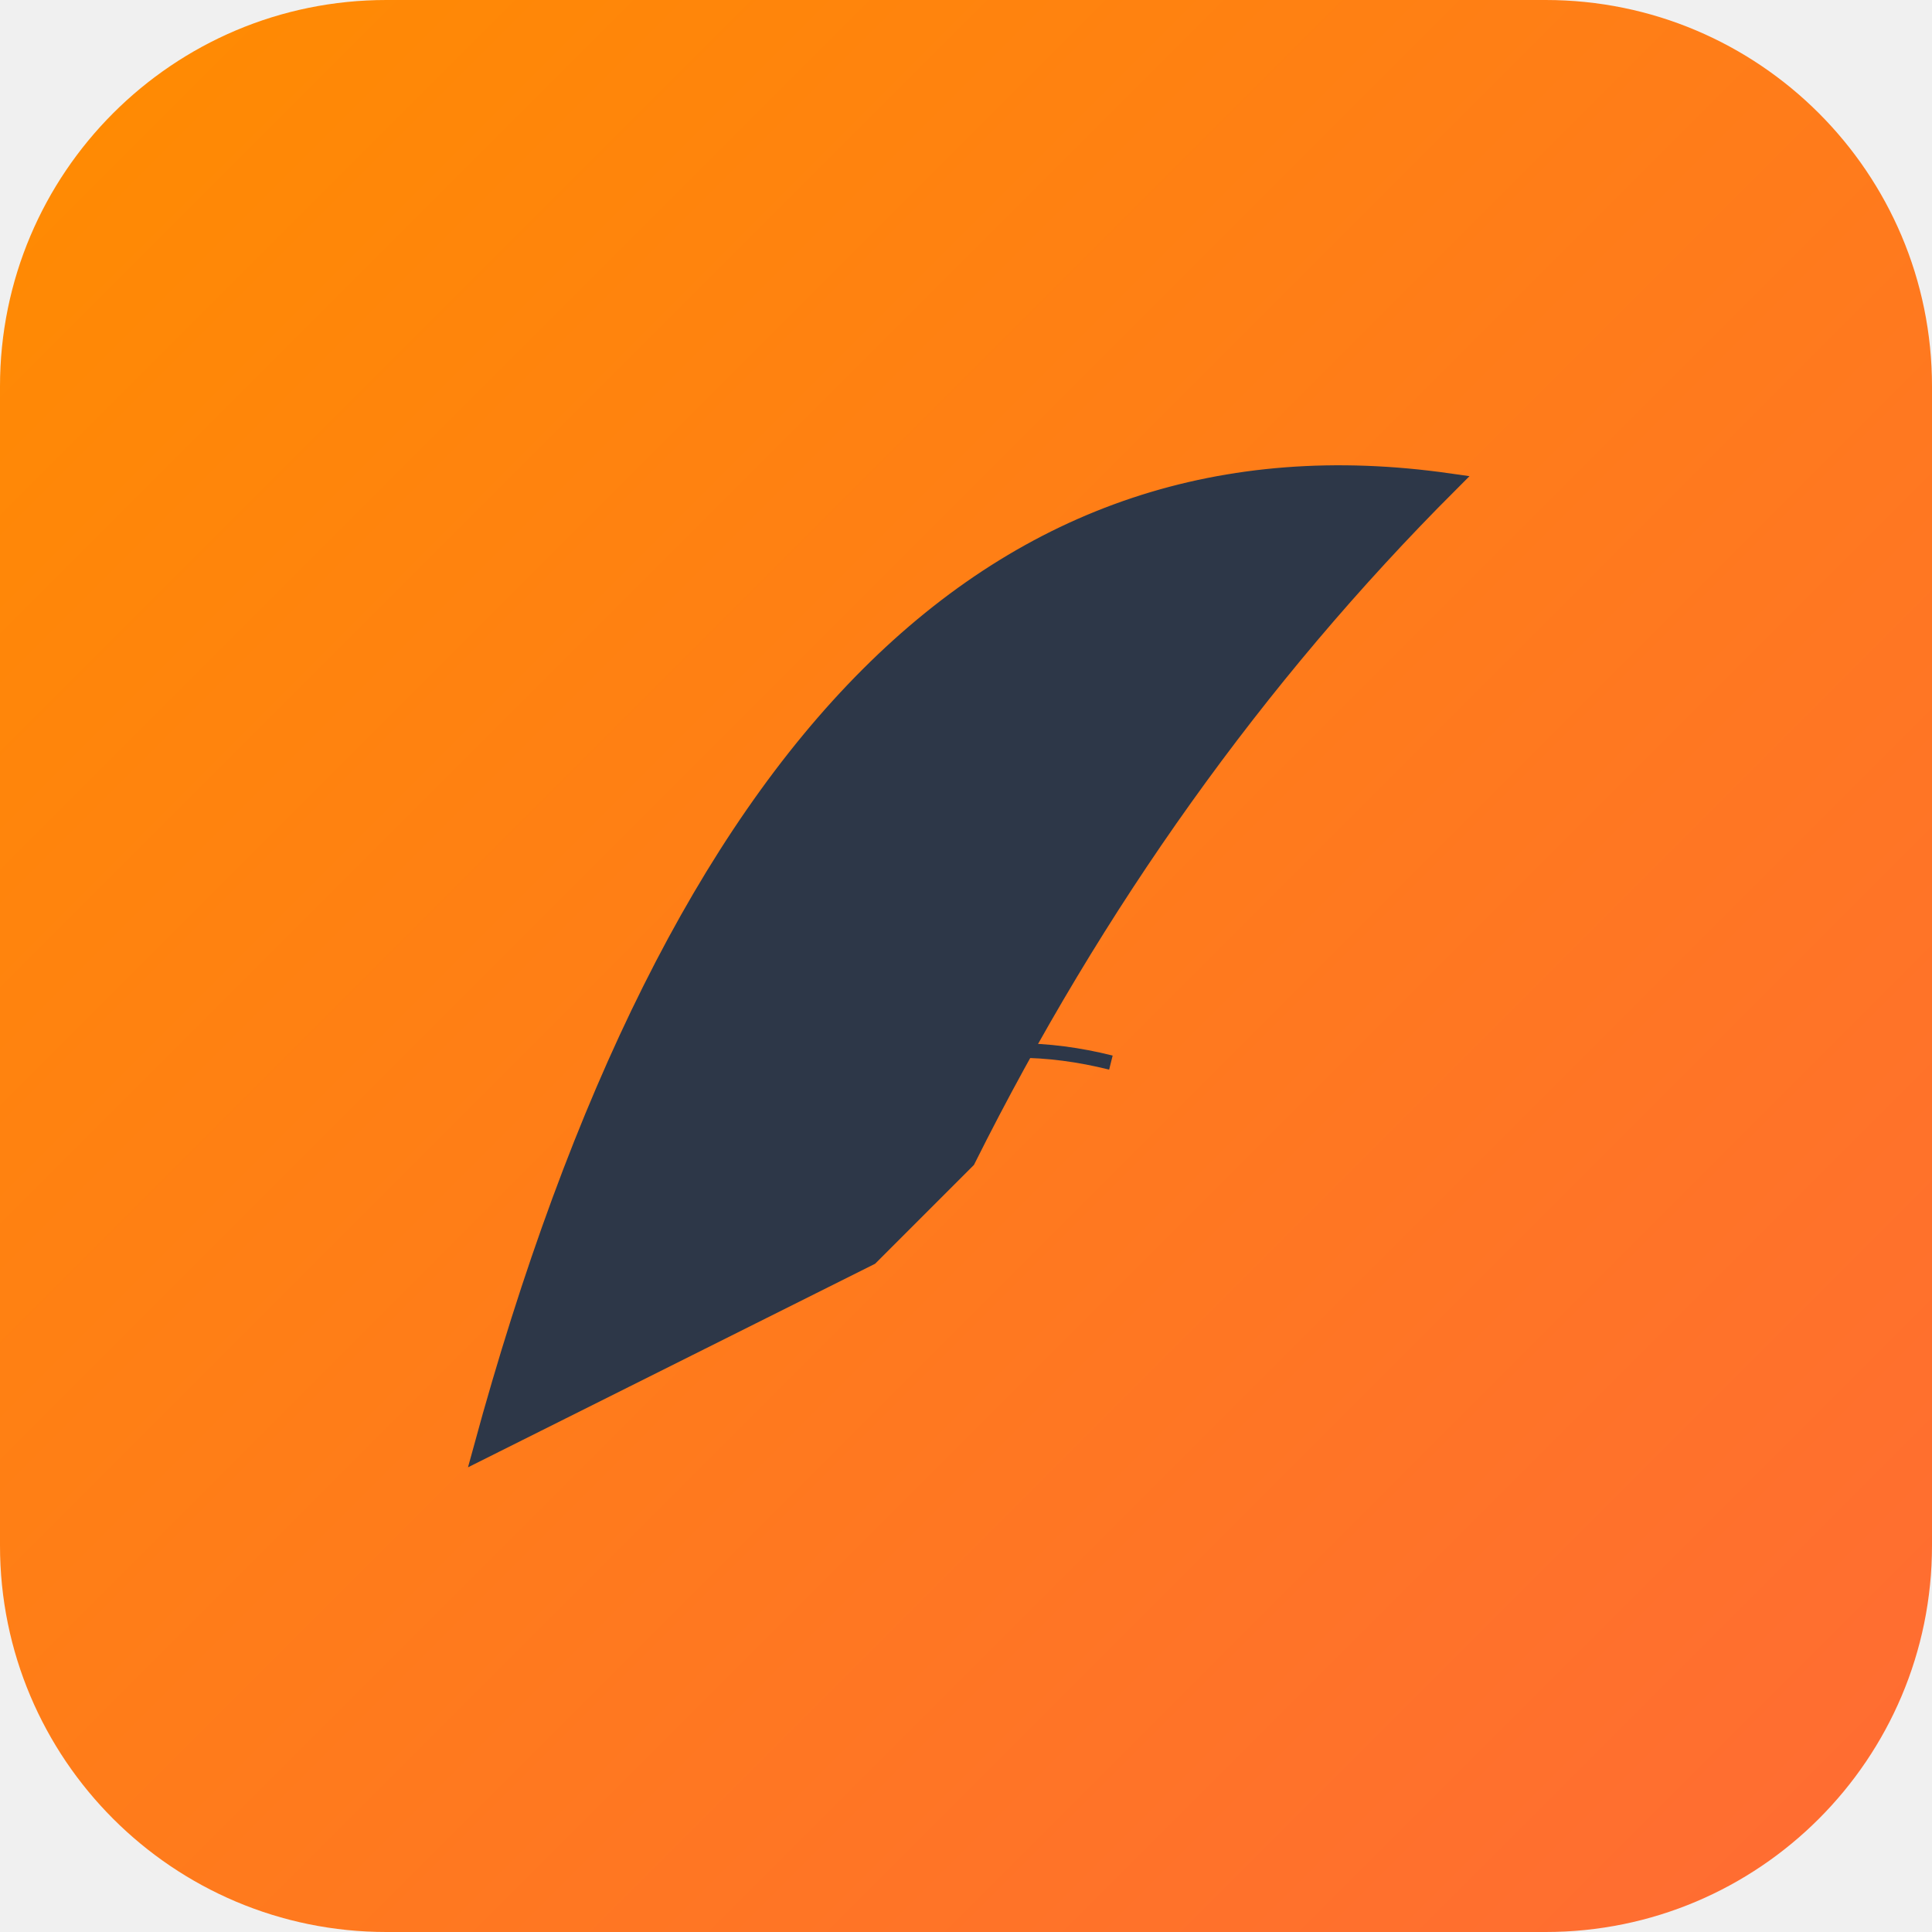
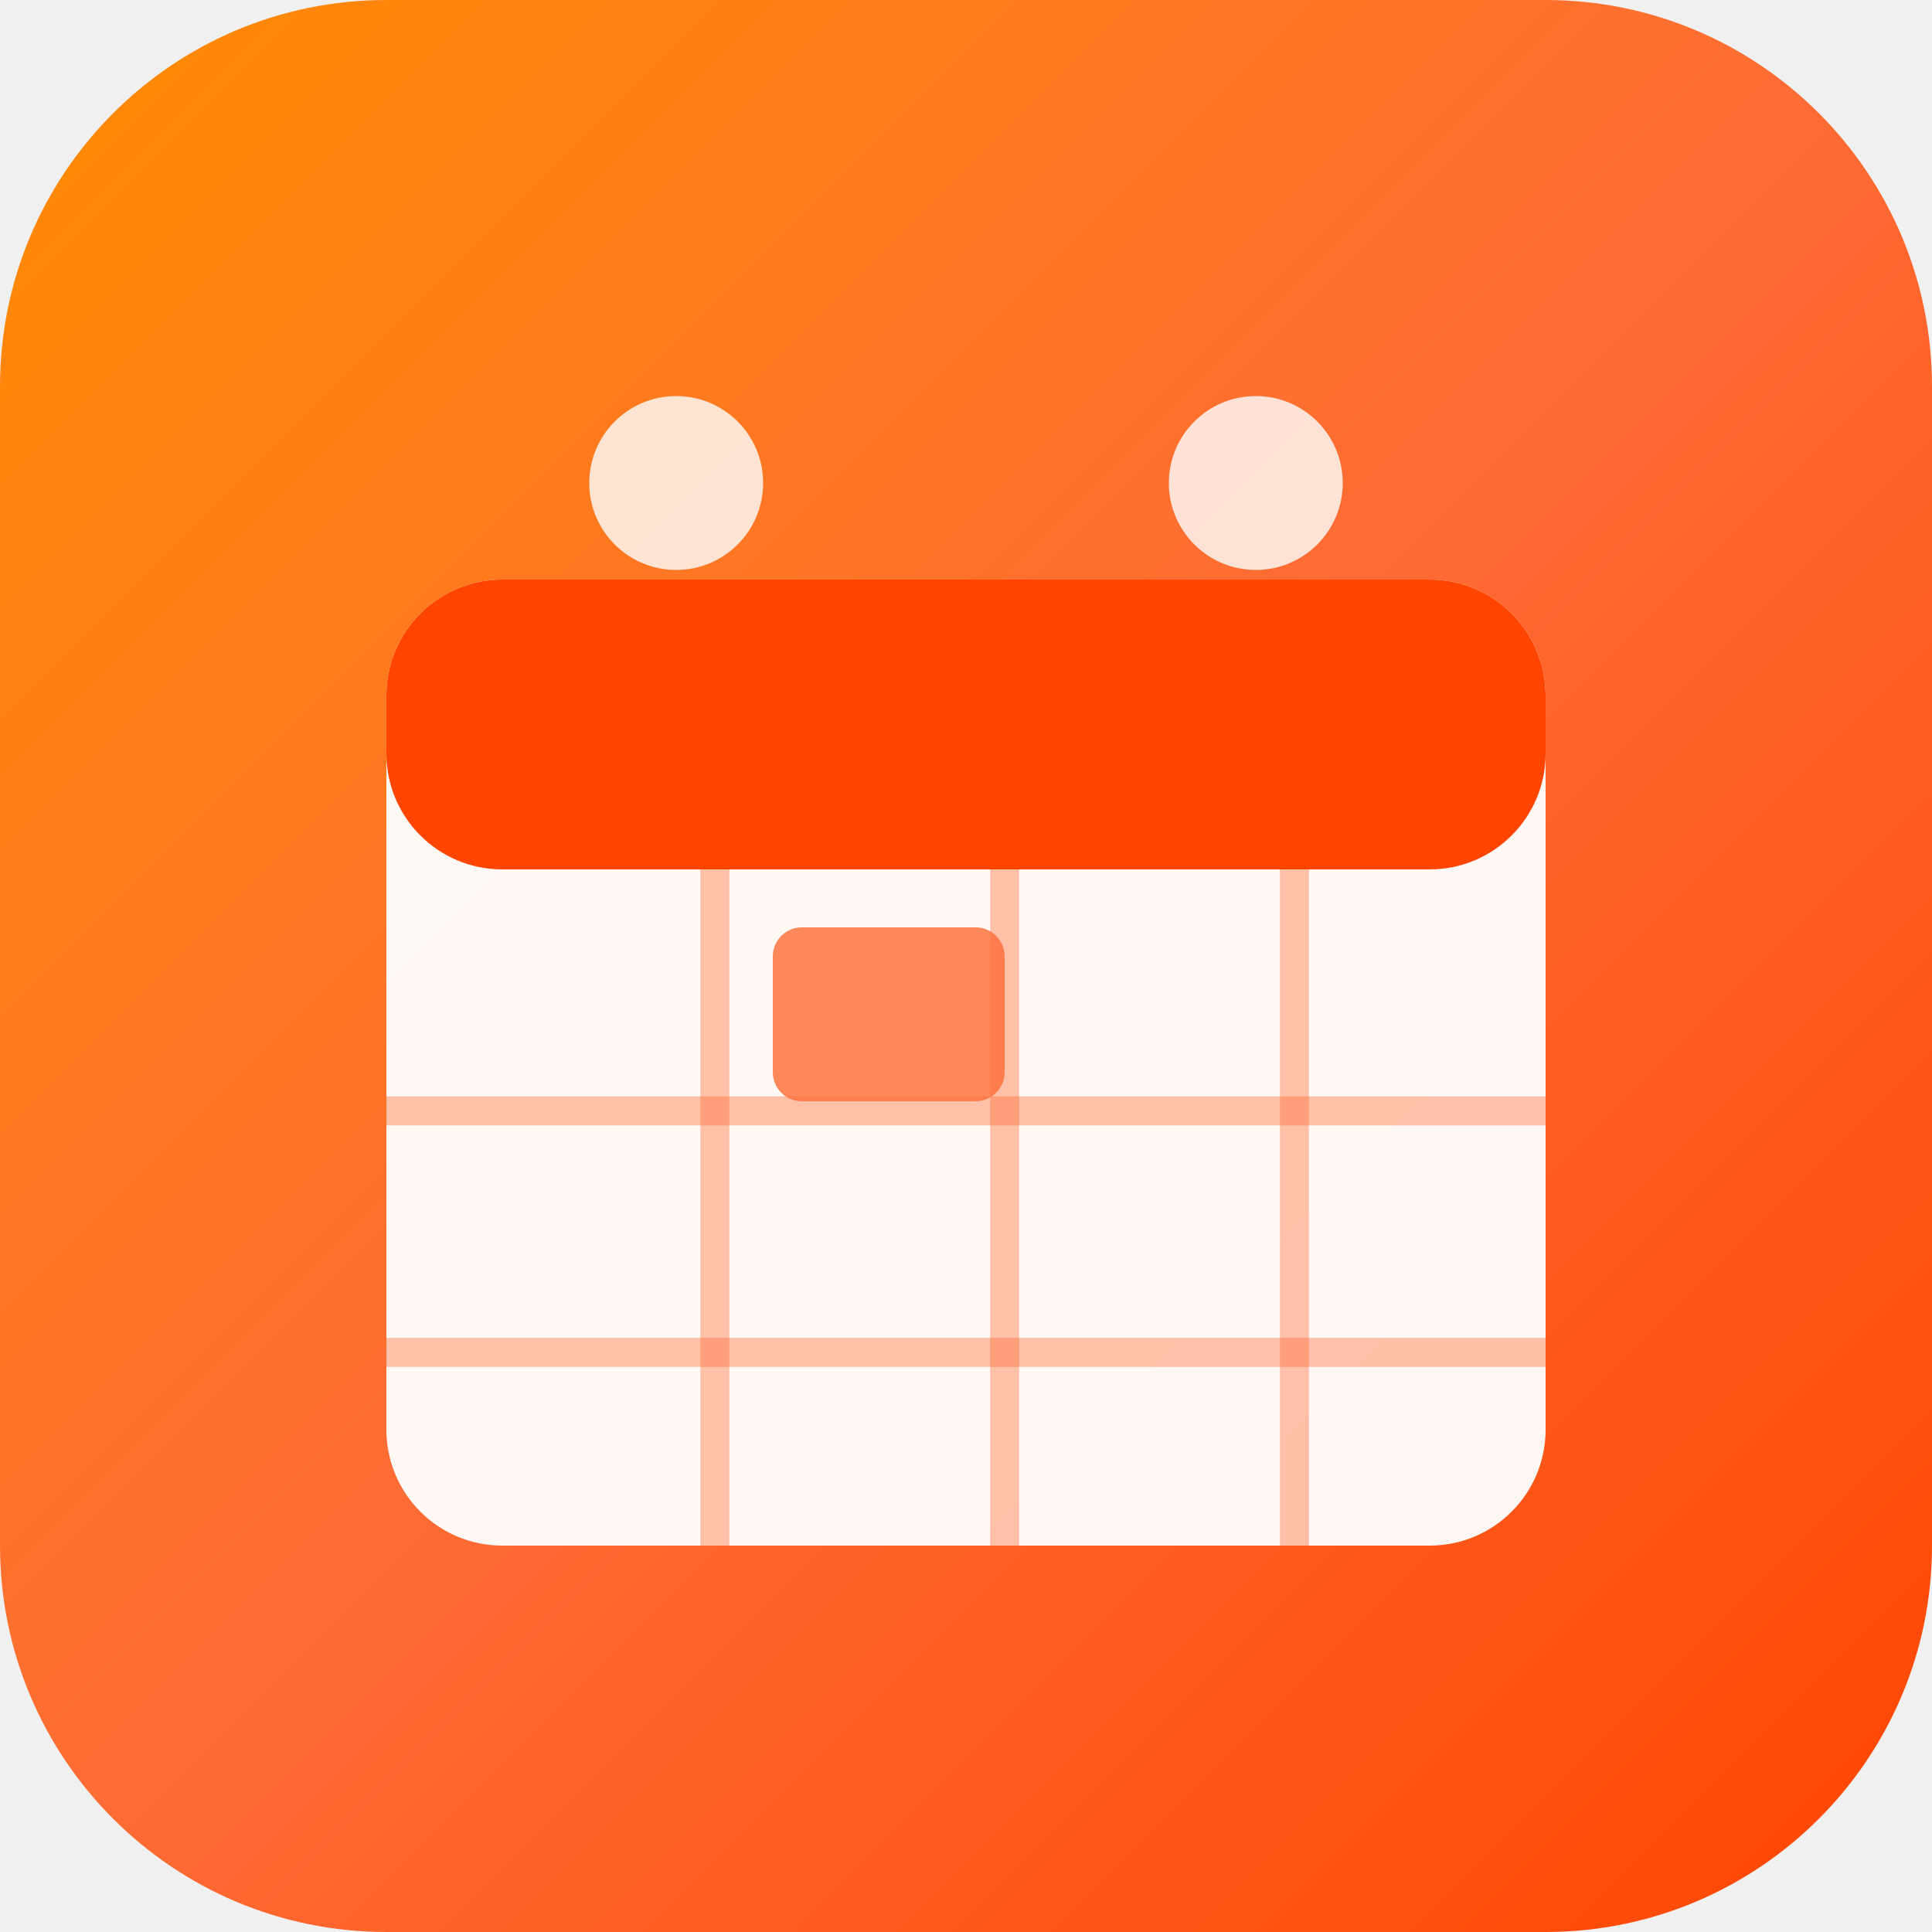
<svg xmlns="http://www.w3.org/2000/svg" width="200" height="200" viewBox="0 0 200 200" fill="none">
  <rect width="200" height="200" rx="40" fill="url(#gradient)" />
-   <path d="M50 150 Q80 40 150 50 Q120 80 100 120 L90 130 Q70 140 50 150 Z" fill="#2D3748" stroke="#2D3748" stroke-width="2" />
-   <path d="M70 100 Q90 80 110 90" stroke="#2D3748" stroke-width="1.5" fill="none" />
-   <path d="M80 120 Q95 105 115 110" stroke="#2D3748" stroke-width="1.5" fill="none" />
+   <rect x="40" y="60" width="120" height="100" rx="12" fill="white" opacity="0.95" />
+   <rect x="40" y="60" width="120" height="30" rx="12" fill="#ff4500" />
+   <circle cx="70" cy="50" r="9" fill="white" opacity="0.8" />
+   <circle cx="130" cy="50" r="9" fill="white" opacity="0.8" />
+   <line x1="74" y1="90" x2="74" y2="160" stroke="#ff6b35" stroke-width="3" opacity="0.4" />
+   <line x1="104" y1="90" x2="104" y2="160" stroke="#ff6b35" stroke-width="3" opacity="0.4" />
+   <line x1="134" y1="90" x2="134" y2="160" stroke="#ff6b35" stroke-width="3" opacity="0.4" />
+   <line x1="40" y1="115" x2="160" y2="115" stroke="#ff6b35" stroke-width="3" opacity="0.4" />
+   <line x1="40" y1="140" x2="160" y2="140" stroke="#ff6b35" stroke-width="3" opacity="0.4" />
+   <rect x="80" y="96" width="24" height="18" fill="#ff6b35" opacity="0.8" rx="3" />
  <defs>
    <linearGradient id="gradient" x1="0%" y1="0%" x2="100%" y2="100%">
-       <stop offset="0%" style="stop-color:#FF8C00;stop-opacity:1" />
-       <stop offset="100%" style="stop-color:#FF6B35;stop-opacity:1" />
+       <stop offset="0%" style="stop-color:#ff8c00;stop-opacity:1" />
+       <stop offset="50%" style="stop-color:#ff6b35;stop-opacity:1" />
+       <stop offset="100%" style="stop-color:#ff4500;stop-opacity:1" />
    </linearGradient>
  </defs>
</svg>
